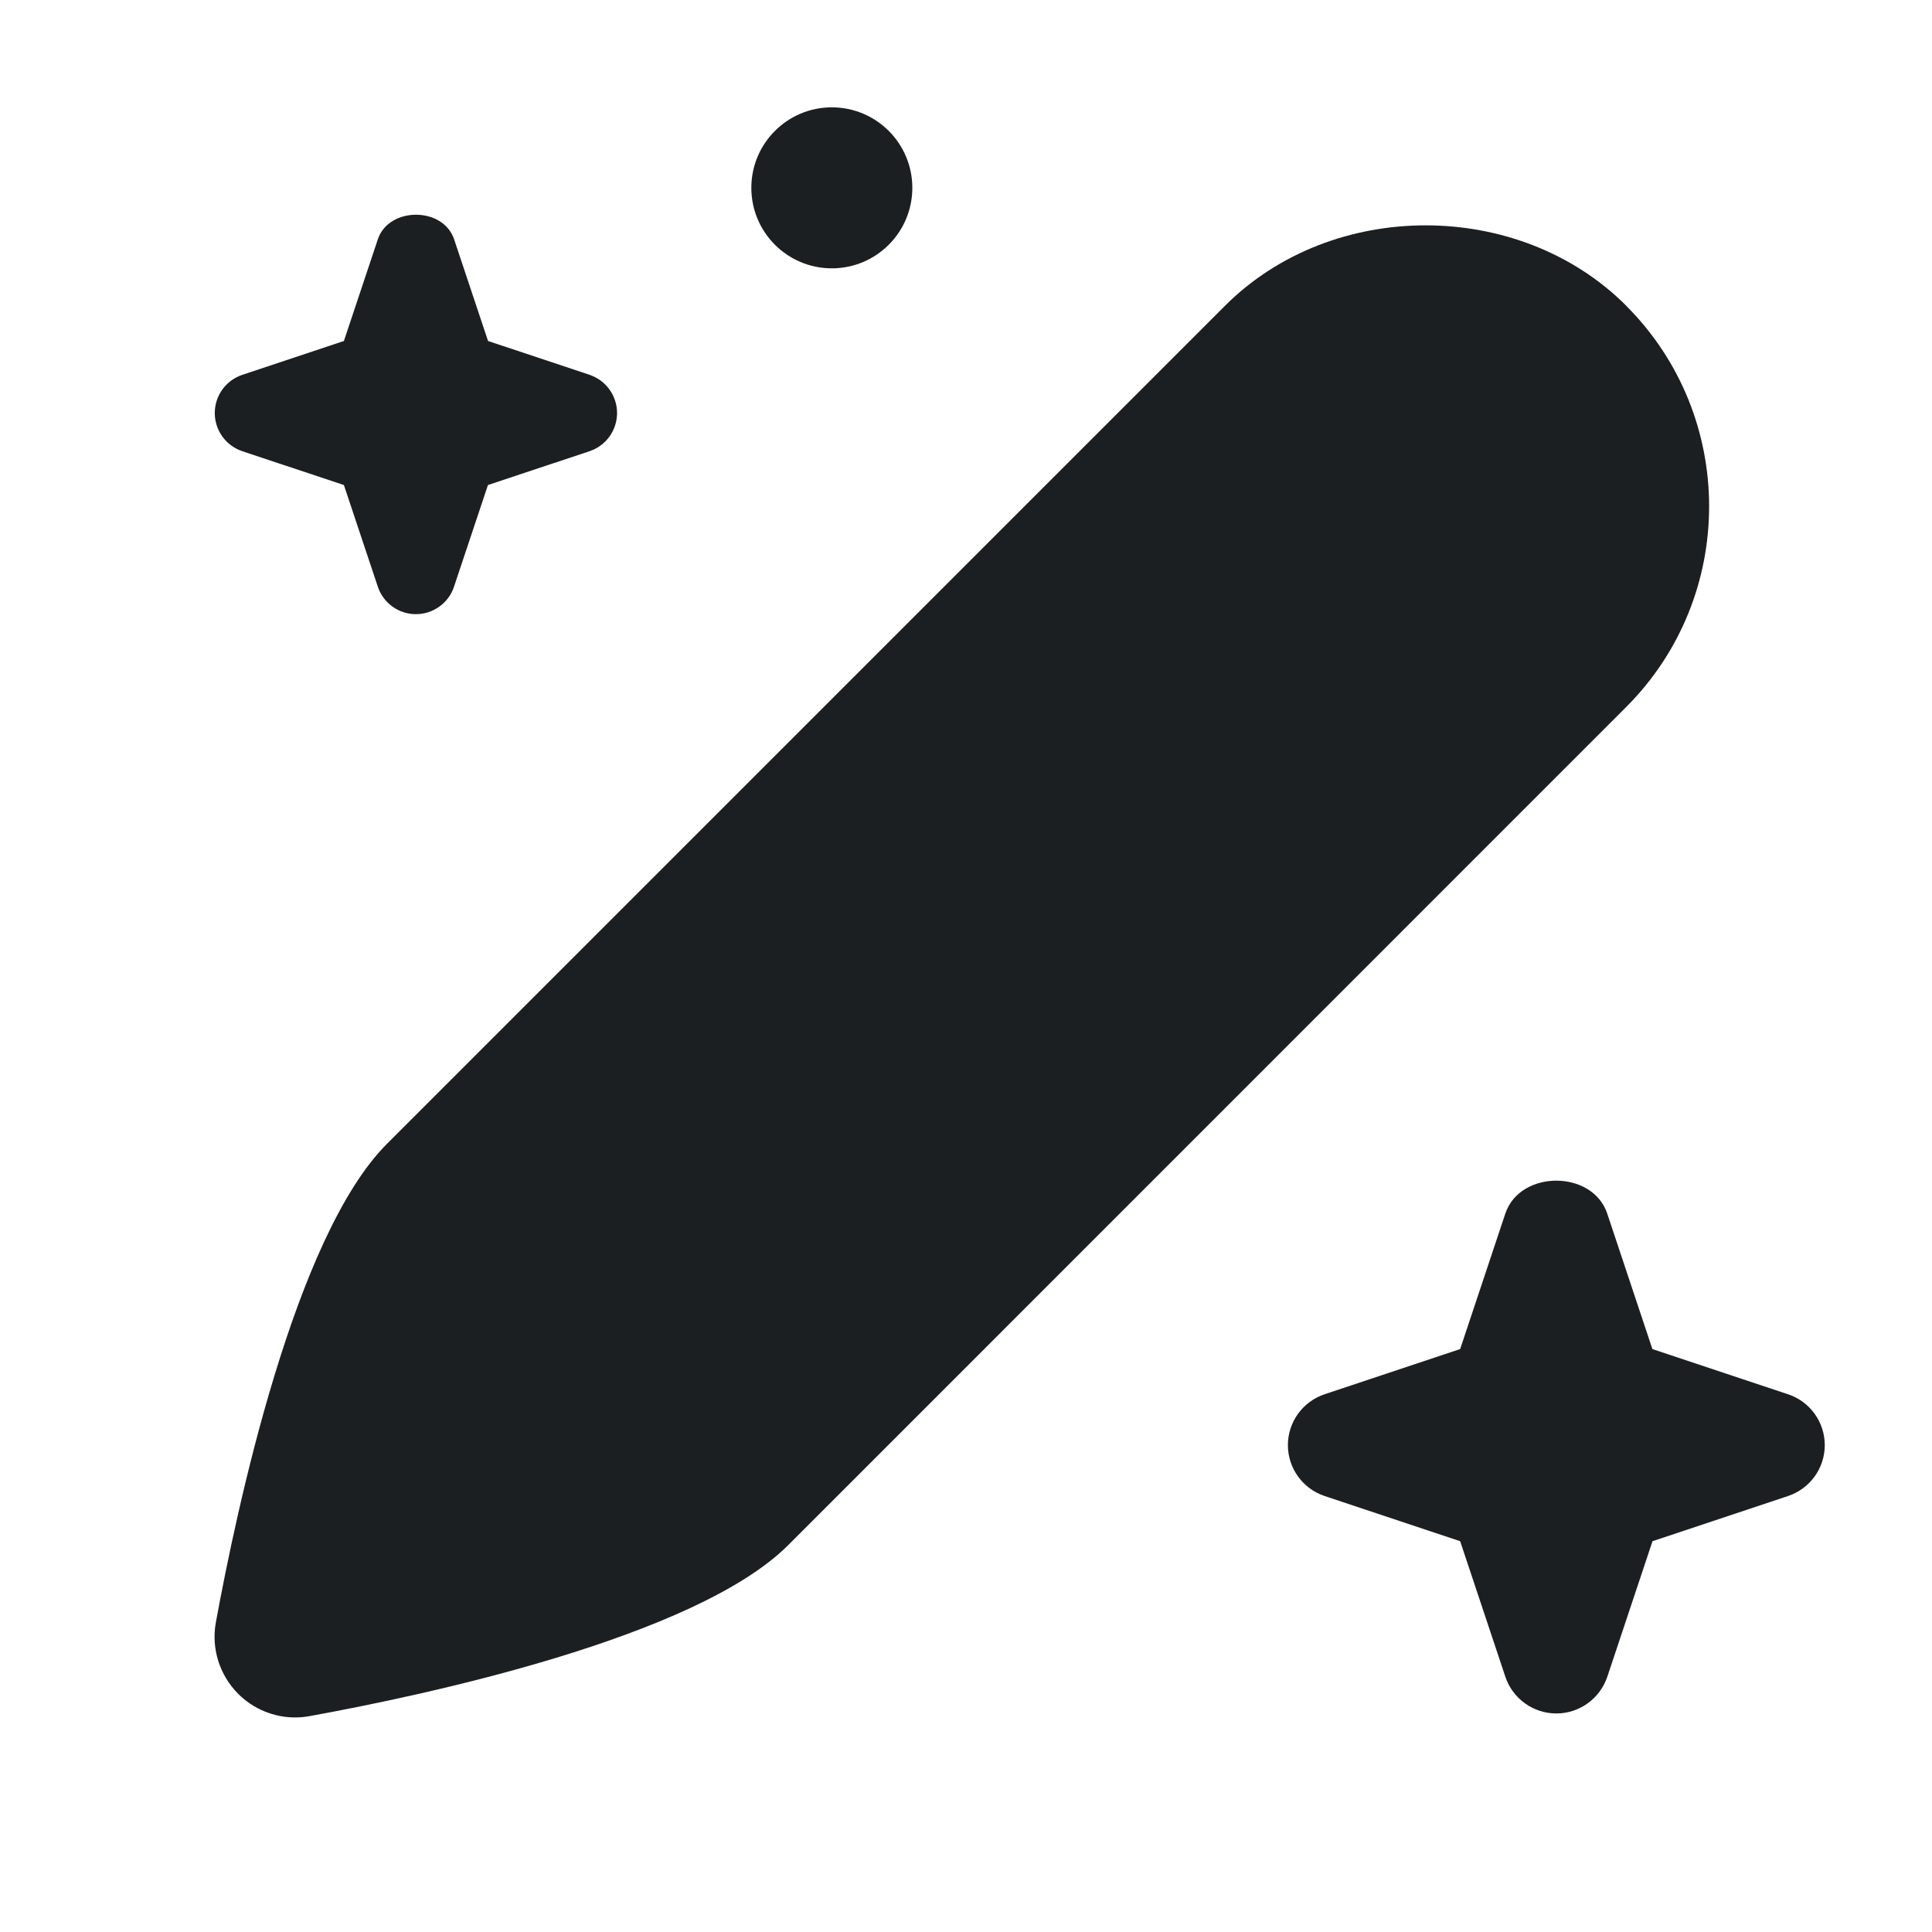
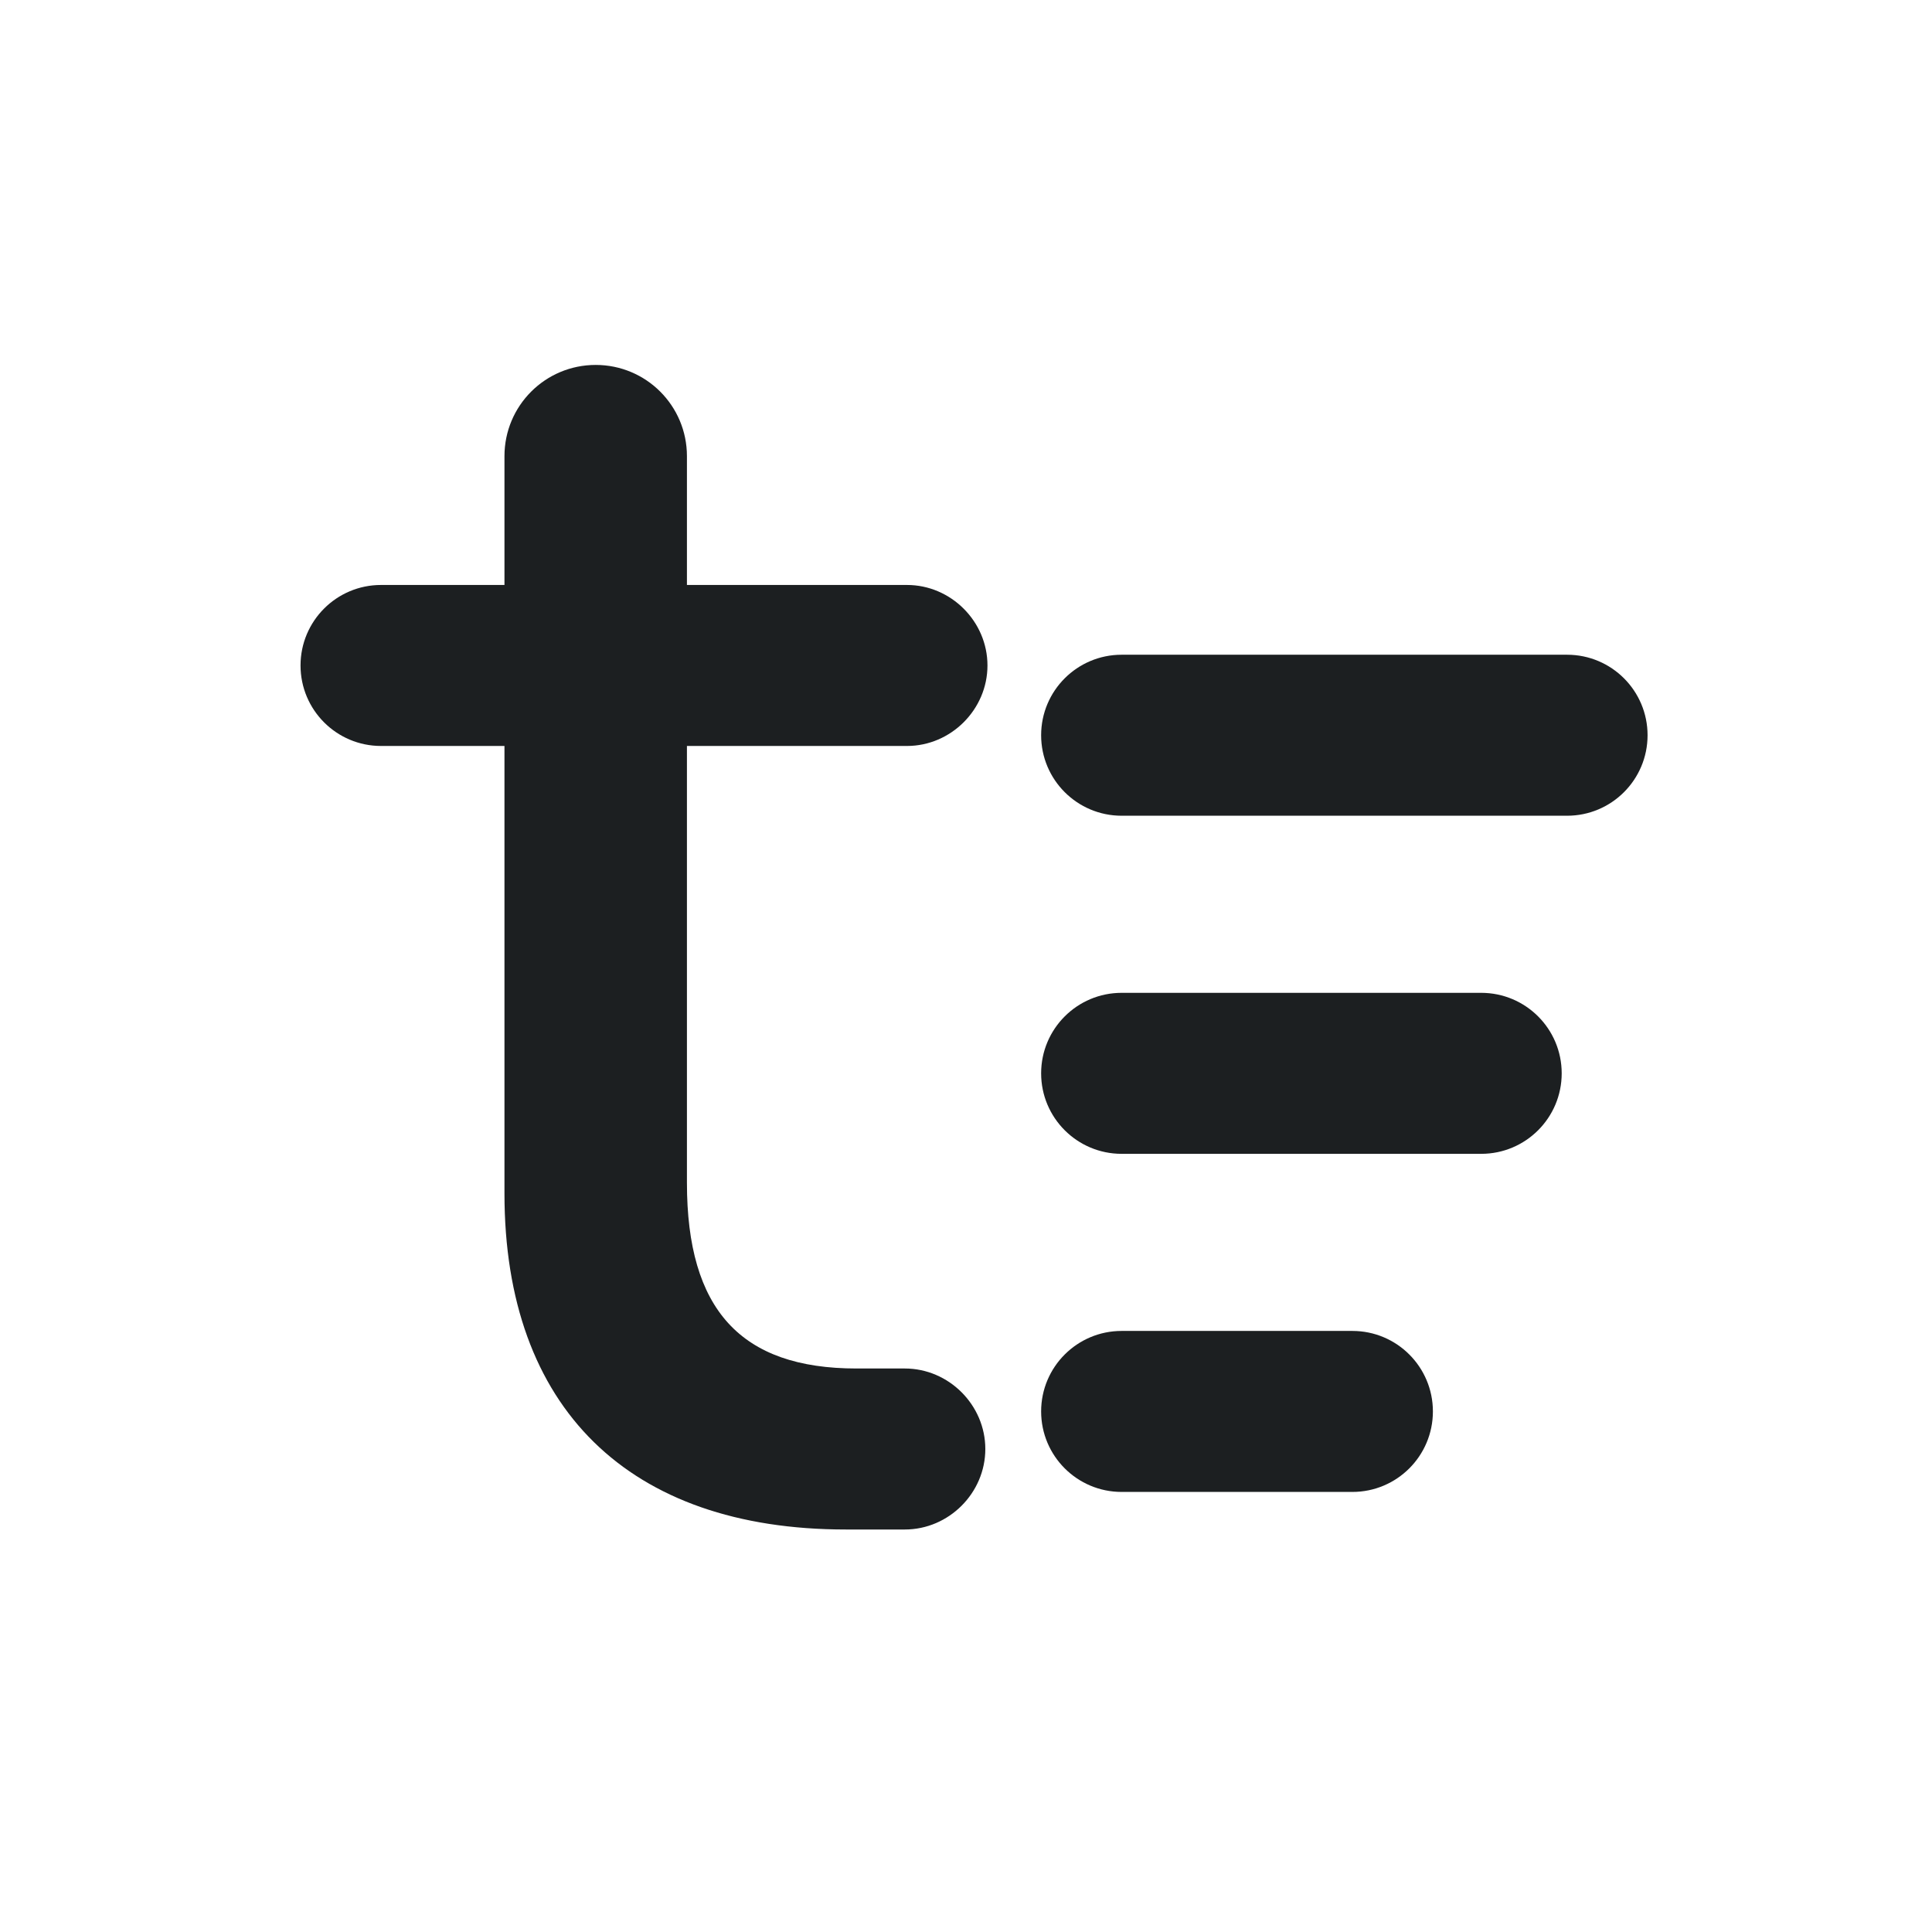
- <svg xmlns="http://www.w3.org/2000/svg" x="0px" y="0px" width="18px" height="18px" viewBox="0 0 18 18">
-   <path d="M5.493,3.492l-.946-.315-.316-.947c-.102-.306-.609-.306-.711,0l-.316,.947-.946,.315c-.153,.051-.257,.194-.257,.356s.104,.305,.257,.356l.946,.315,.316,.947c.051,.153,.194,.256,.355,.256s.305-.104,.355-.256l.316-.947,.946-.315c.153-.051,.257-.194,.257-.356s-.104-.305-.257-.356Z" fill="#1c1f21" data-color="color-2" />
-   <path d="M16.658,12.99l-1.263-.421-.421-1.263c-.137-.408-.812-.408-.949,0l-.421,1.263-1.263,.421c-.204,.068-.342,.259-.342,.474s.138,.406,.342,.474l1.263,.421,.421,1.263c.068,.204,.26,.342,.475,.342s.406-.138,.475-.342l.421-1.263,1.263-.421c.204-.068,.342-.259,.342-.474s-.138-.406-.342-.474Z" fill="#1c1f21" data-color="color-2" />
-   <circle cx="7.75" cy="1.75" r=".75" fill="#1c1f21" data-color="color-2" />
-   <path d="M15.151,2.848c-.998-.998-2.739-.998-3.737,0L3.605,10.657c-.862,.863-1.401,3.406-1.594,4.459-.044,.242,.034,.49,.208,.665,.142,.142,.333,.22,.53,.22,.045,0,.09-.004,.134-.012,1.053-.191,3.595-.729,4.46-1.593l7.808-7.809c1.03-1.03,1.03-2.708,0-3.738Z" fill="#1c1f21" />
+ <svg xmlns="http://www.w3.org/2000/svg" width="18" height="18" viewBox="0 0 18 18">
+   <path fill="#1c1f21" d="M5.55 3.4c.47 0 .85.38.85.85v1.2h2.05c.41 0 .75.34.75.75s-.34.75-.75.75H6.4v4.07c0 1.18.5 1.73 1.58 1.73h.45c.41 0 .75.34.75.75s-.34.75-.75.75h-.55c-2.02 0-3.18-1.13-3.18-3.13V6.95H3.55a.75.75 0 0 1 0-1.5H4.7v-1.2c0-.47.38-.85.85-.85Z" />
+   <path fill="#1c1f21" d="M10.45 6.1h4.15a.75.75 0 0 1 0 1.5h-4.15a.75.75 0 0 1 0-1.5Zm0 3.15h3.35a.75.75 0 0 1 0 1.5h-3.35a.75.75 0 0 1 0-1.5Zm0 3.15h2.15a.75.75 0 0 1 0 1.5h-2.15a.75.75 0 0 1 0-1.5Z" />
</svg>
